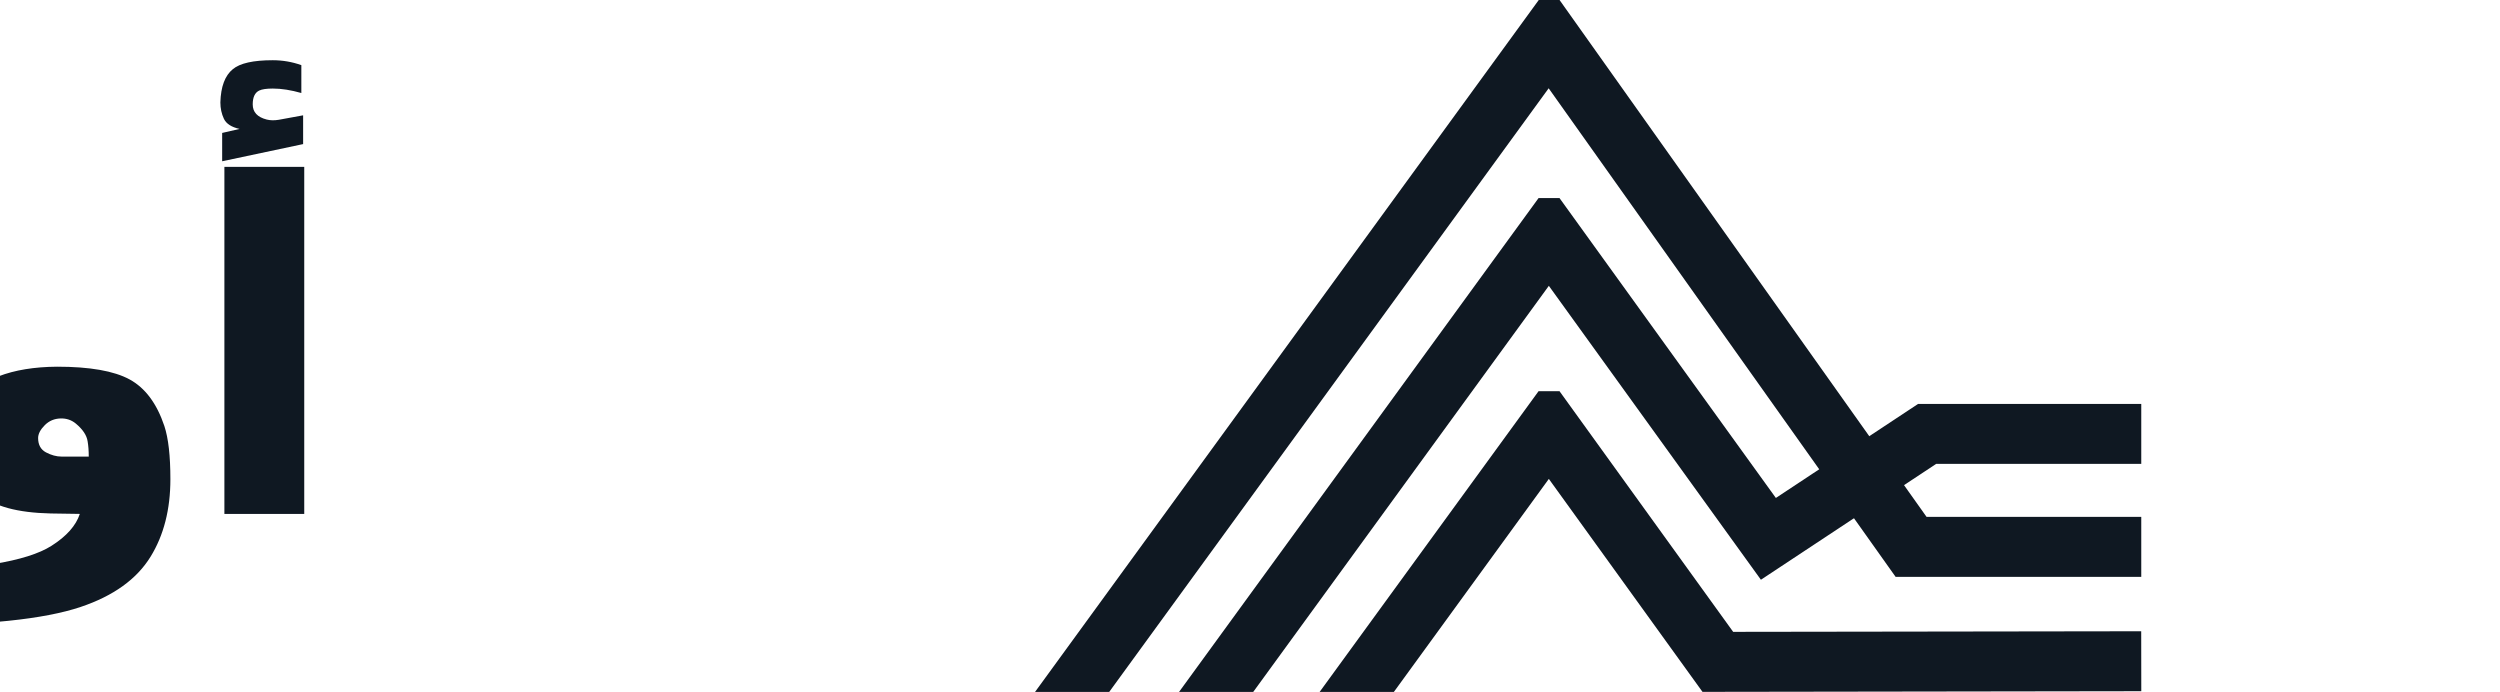
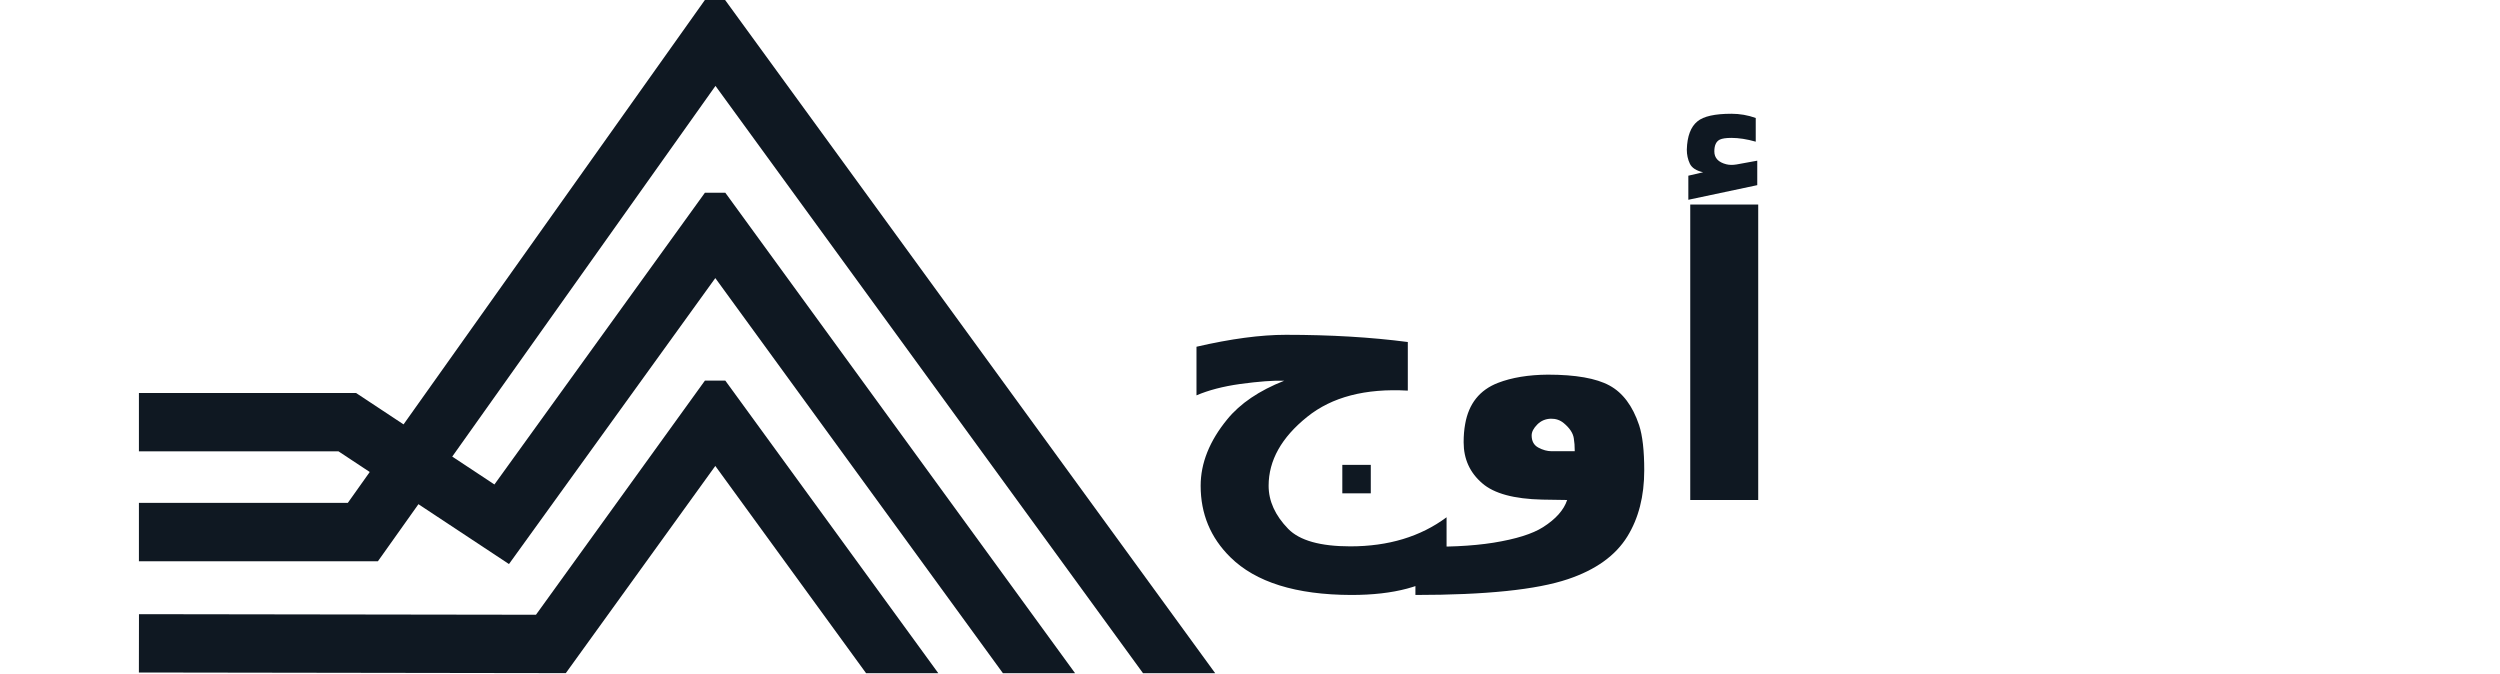
- <svg xmlns="http://www.w3.org/2000/svg" viewBox="0 0 875.64 242.35">
+ <svg xmlns="http://www.w3.org/2000/svg" viewBox="0 0 900 242.35">
  <defs>
    <style>
-       .cls-1 {
-         fill: #0f1822;
-       }
+       .cls-1 { fill: #0f1822; }
      .awj-text {
        font-family: 'Proxima Nova Arabic', sans-serif;
-         font-size: 160px;
+         font-size: 140px;
        font-weight: 800;
        fill: #0f1822;
-         text-anchor: end;
+         text-anchor: start;
        letter-spacing: -0.04em;
      }
    </style>
  </defs>
-   <g transform="translate(750, 0) scale(-1, 1)">
+   <g transform="translate(50, 0)">
    <polygon class="cls-1" points="261.79 242.35 207.51 167.74 153.69 242.33 0 242.1 .03 221.1 142.95 221.31 203.77 137.02 211.11 137.02 287.79 242.35 261.79 242.35" />
    <polygon class="cls-1" points="311.05 242.35 207.51 100.11 133.23 203.06 71.85 162.48 .01 162.48 .01 141.47 78.17 141.47 127.99 174.41 203.77 69.38 211.11 69.38 337.03 242.35 311.05 242.35" />
    <polygon class="cls-1" points="361.49 242.35 207.57 30.92 86.05 202.05 .01 202.05 .01 181.04 75.21 181.04 203.76 0 211.04 0 387.47 242.35 361.49 242.35" />
  </g>
-   <text class="awj-text" x="120" y="180">أوج</text>
+   <text class="awj-text" x="420" y="180">أوج</text>
</svg>
